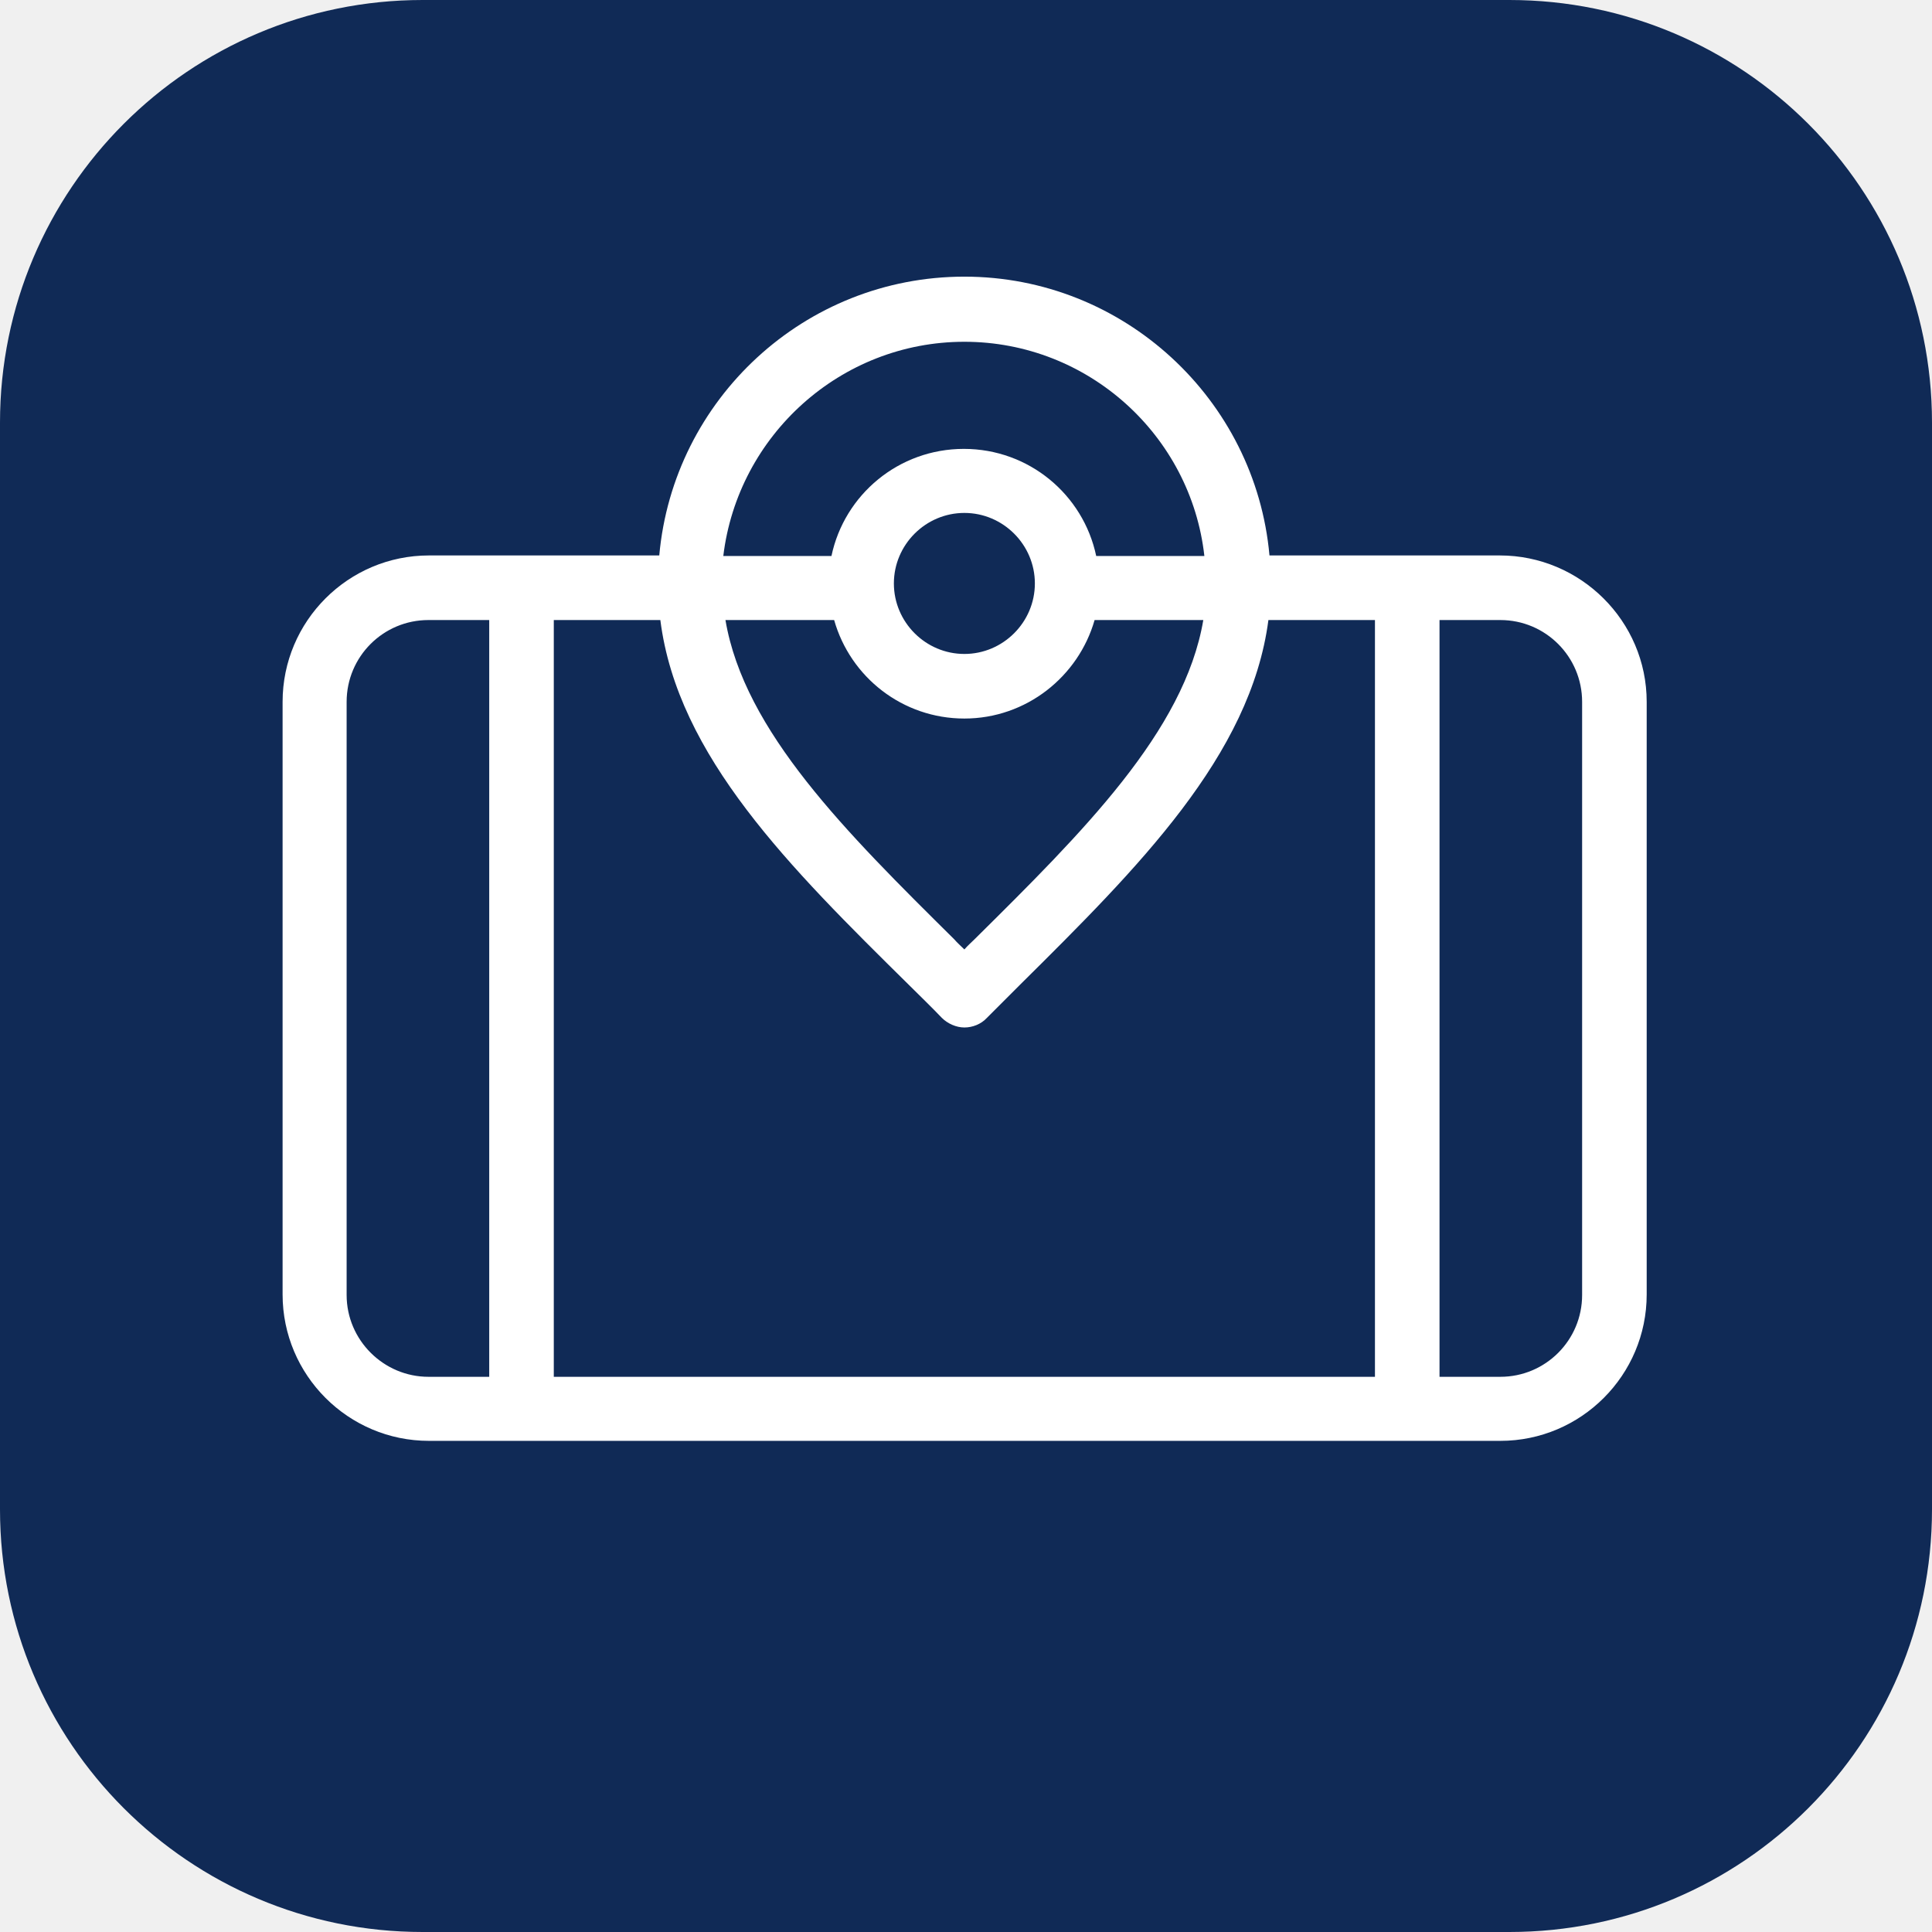
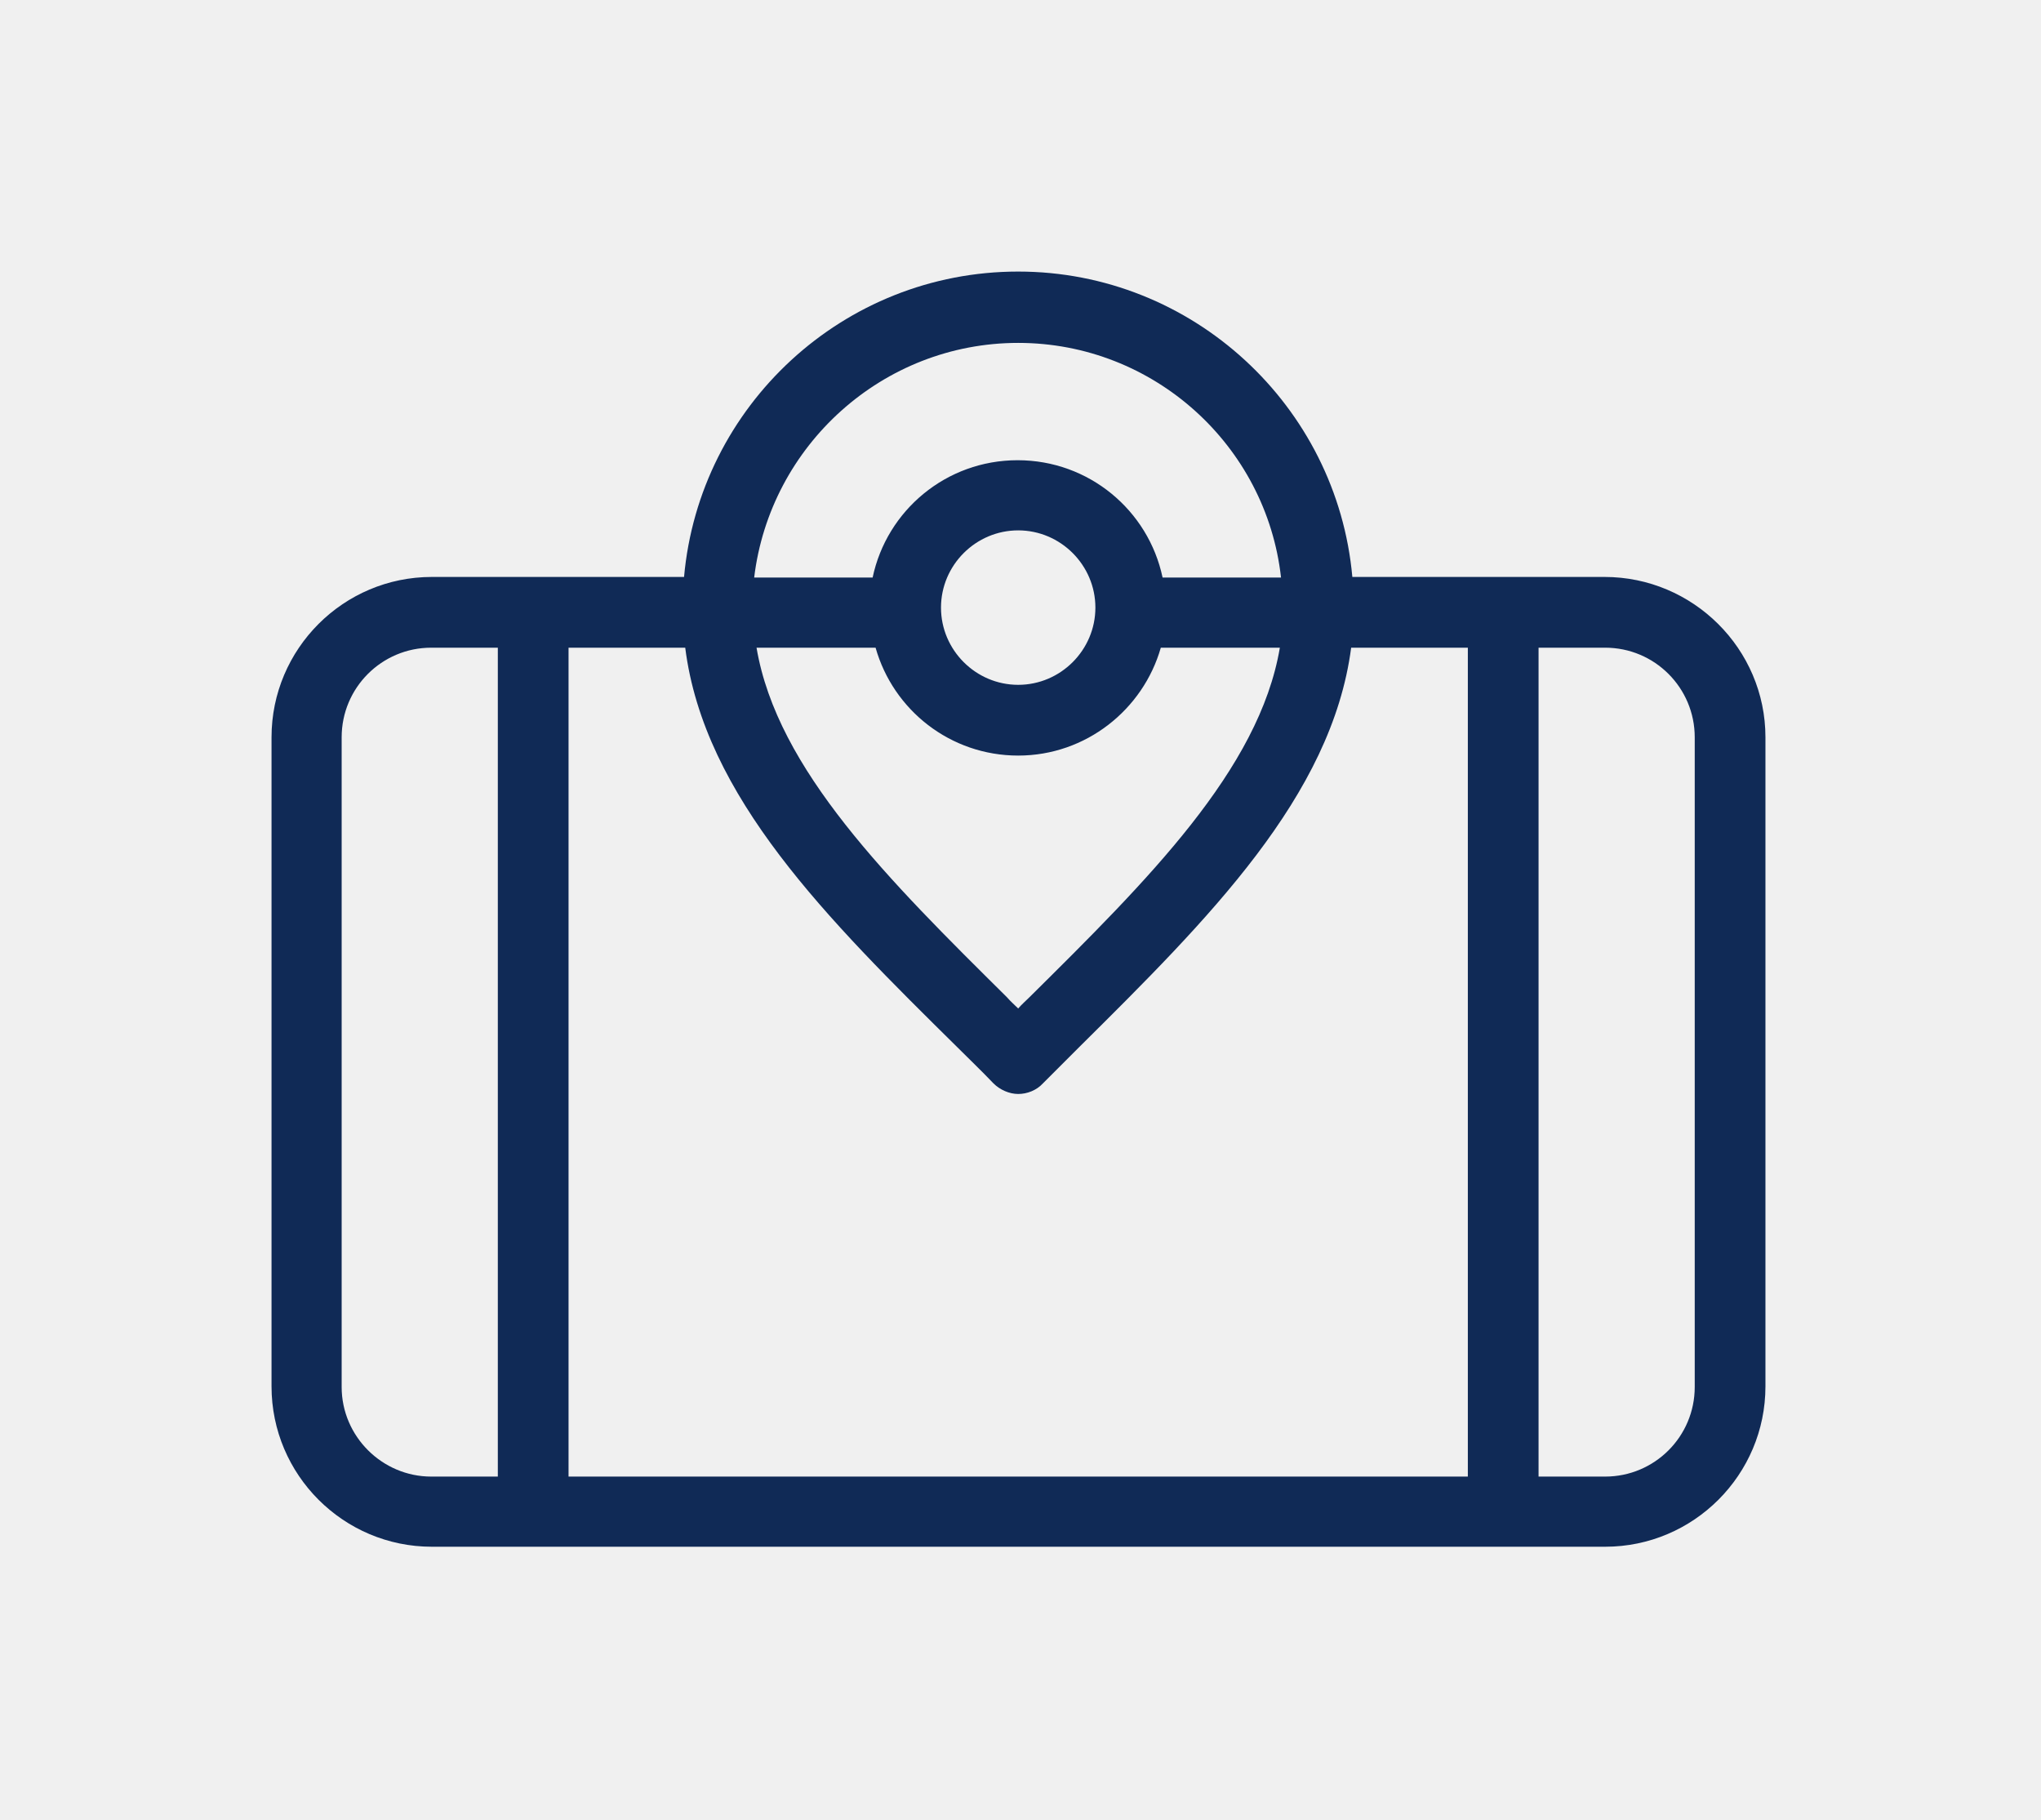
- <svg xmlns="http://www.w3.org/2000/svg" width="32" height="32" viewBox="0 0 32 32" fill="none">
-   <rect width="32" height="32" rx="7" fill="#102A56" />
-   <g transform="translate(4, 4) scale(0.197)">
-     <path d="M105.793 26.396H86.429C85.253 13.273 74.169 2.955 60.777 2.955C47.34 2.955 36.301 13.273 35.125 26.396H15.761C8.975 26.396 3.455 31.917 3.455 38.705V88.529C3.455 95.317 8.975 100.838 15.761 100.838H105.838C112.625 100.838 118.144 95.317 118.144 88.529V38.705C118.144 31.917 112.579 26.396 105.793 26.396ZM49.828 31.827C51.186 36.623 55.574 40.108 60.777 40.108C65.98 40.108 70.368 36.578 71.726 31.827H80.865C79.281 41.194 70.685 49.702 61.636 58.662C61.365 58.933 61.048 59.205 60.777 59.522C60.505 59.25 60.189 58.978 59.917 58.662C50.869 49.702 42.273 41.194 40.689 31.827H49.828ZM54.85 28.749C54.85 25.491 57.52 22.821 60.777 22.821C64.034 22.821 66.704 25.491 66.704 28.749C66.704 32.008 64.034 34.678 60.777 34.678C57.52 34.678 54.85 32.008 54.85 28.749ZM56.117 62.508C57.022 63.413 57.972 64.318 58.877 65.269C59.374 65.766 60.098 66.083 60.777 66.083C61.456 66.083 62.179 65.812 62.677 65.269C63.582 64.364 64.532 63.413 65.437 62.508C75.39 52.643 84.846 43.23 86.339 31.827H95.297V95.453H26.257V31.827H35.215C36.663 43.276 46.118 52.643 56.117 62.508ZM60.777 8.431C71.183 8.431 79.824 16.305 80.955 26.441H71.861C70.775 21.282 66.206 17.436 60.732 17.436C55.257 17.436 50.688 21.282 49.602 26.441H40.508C41.73 16.305 50.371 8.431 60.777 8.431ZM8.839 88.574V38.705C8.839 34.904 11.915 31.827 15.716 31.827H20.828V95.453H15.716C11.96 95.453 8.839 92.376 8.839 88.574ZM112.715 88.574C112.715 92.376 109.639 95.453 105.838 95.453H100.726V31.827H105.838C109.639 31.827 112.715 34.904 112.715 38.705V88.574Z" fill="white" />
-   </g>
+ <svg xmlns="http://www.w3.org/2000/svg" width="451" height="402" viewBox="0 0 451 402" fill="none">
+   <path d="M354.561 127.471H298.826C295.44 89.698 263.536 60 224.99 60C186.315 60 154.541 89.698 151.155 127.471H95.42C75.887 127.471 60 143.362 60 162.9V306.309C60 325.847 75.887 341.737 95.42 341.737H354.691C374.224 341.737 390.111 325.847 390.111 306.309V162.9C390.111 143.362 374.094 127.471 354.561 127.471ZM193.477 143.101C197.384 156.908 210.015 166.938 224.99 166.938C239.966 166.938 252.597 156.778 256.504 143.101H282.809C278.251 170.064 253.509 194.551 227.465 220.342C226.683 221.123 225.772 221.905 224.99 222.816C224.209 222.035 223.298 221.253 222.516 220.342C196.472 194.551 171.73 170.064 167.172 143.101H193.477ZM207.932 134.244C207.932 124.866 215.615 117.181 224.99 117.181C234.366 117.181 242.049 124.866 242.049 134.244C242.049 143.622 234.366 151.307 224.99 151.307C215.615 151.307 207.932 143.622 207.932 134.244ZM211.578 231.413C214.182 234.018 216.917 236.623 219.521 239.358C220.954 240.791 223.037 241.703 224.99 241.703C226.944 241.703 229.027 240.921 230.46 239.358C233.064 236.753 235.799 234.018 238.403 231.413C267.052 203.018 294.268 175.925 298.566 143.101H324.349V326.237H125.632V143.101H151.415C155.582 176.055 182.799 203.018 211.578 231.413ZM224.99 75.761C254.941 75.761 279.814 98.425 283.069 127.601H256.895C253.769 112.752 240.617 101.681 224.86 101.681C209.103 101.681 195.951 112.752 192.826 127.601H166.651C170.167 98.425 195.04 75.761 224.99 75.761ZM75.496 306.439V162.9C75.496 151.959 84.351 143.101 95.29 143.101H110.005V326.237H95.29C84.482 326.237 75.496 317.38 75.496 306.439ZM374.485 306.439C374.485 317.38 365.63 326.237 354.691 326.237H339.976V143.101H354.691C365.63 143.101 374.485 151.959 374.485 162.9V306.439Z" fill="#102A56" />
</svg>
